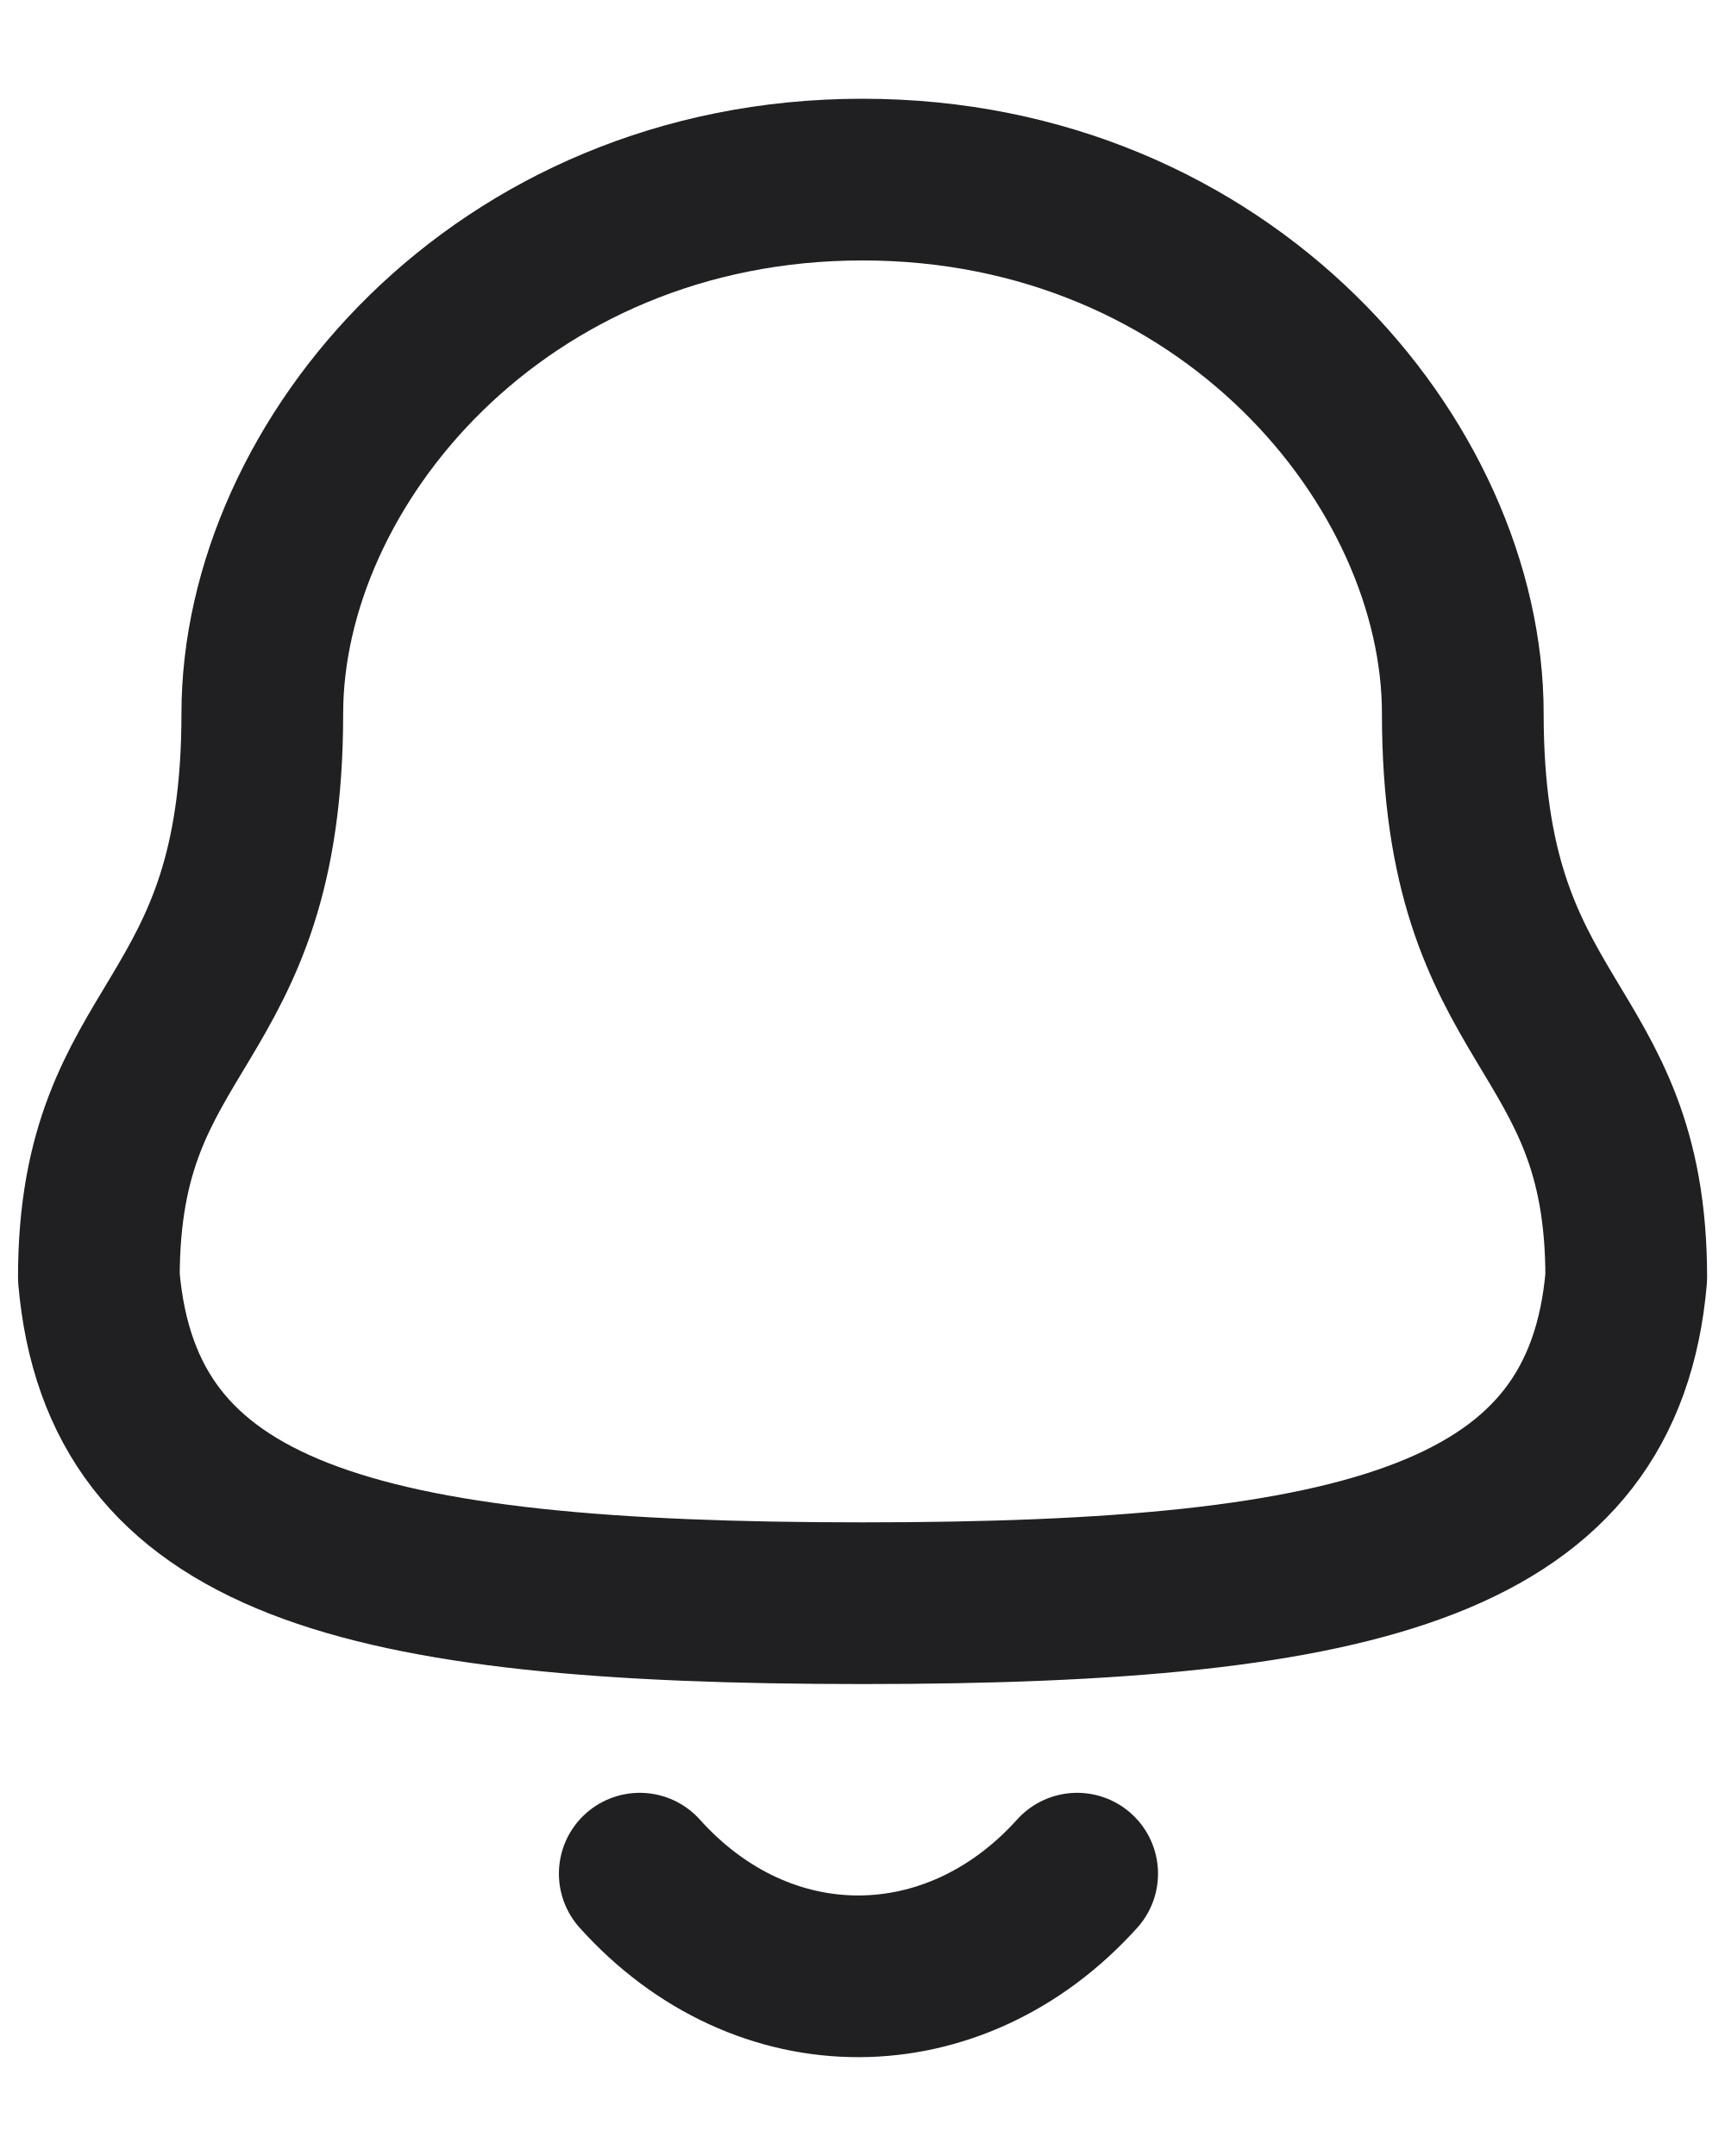
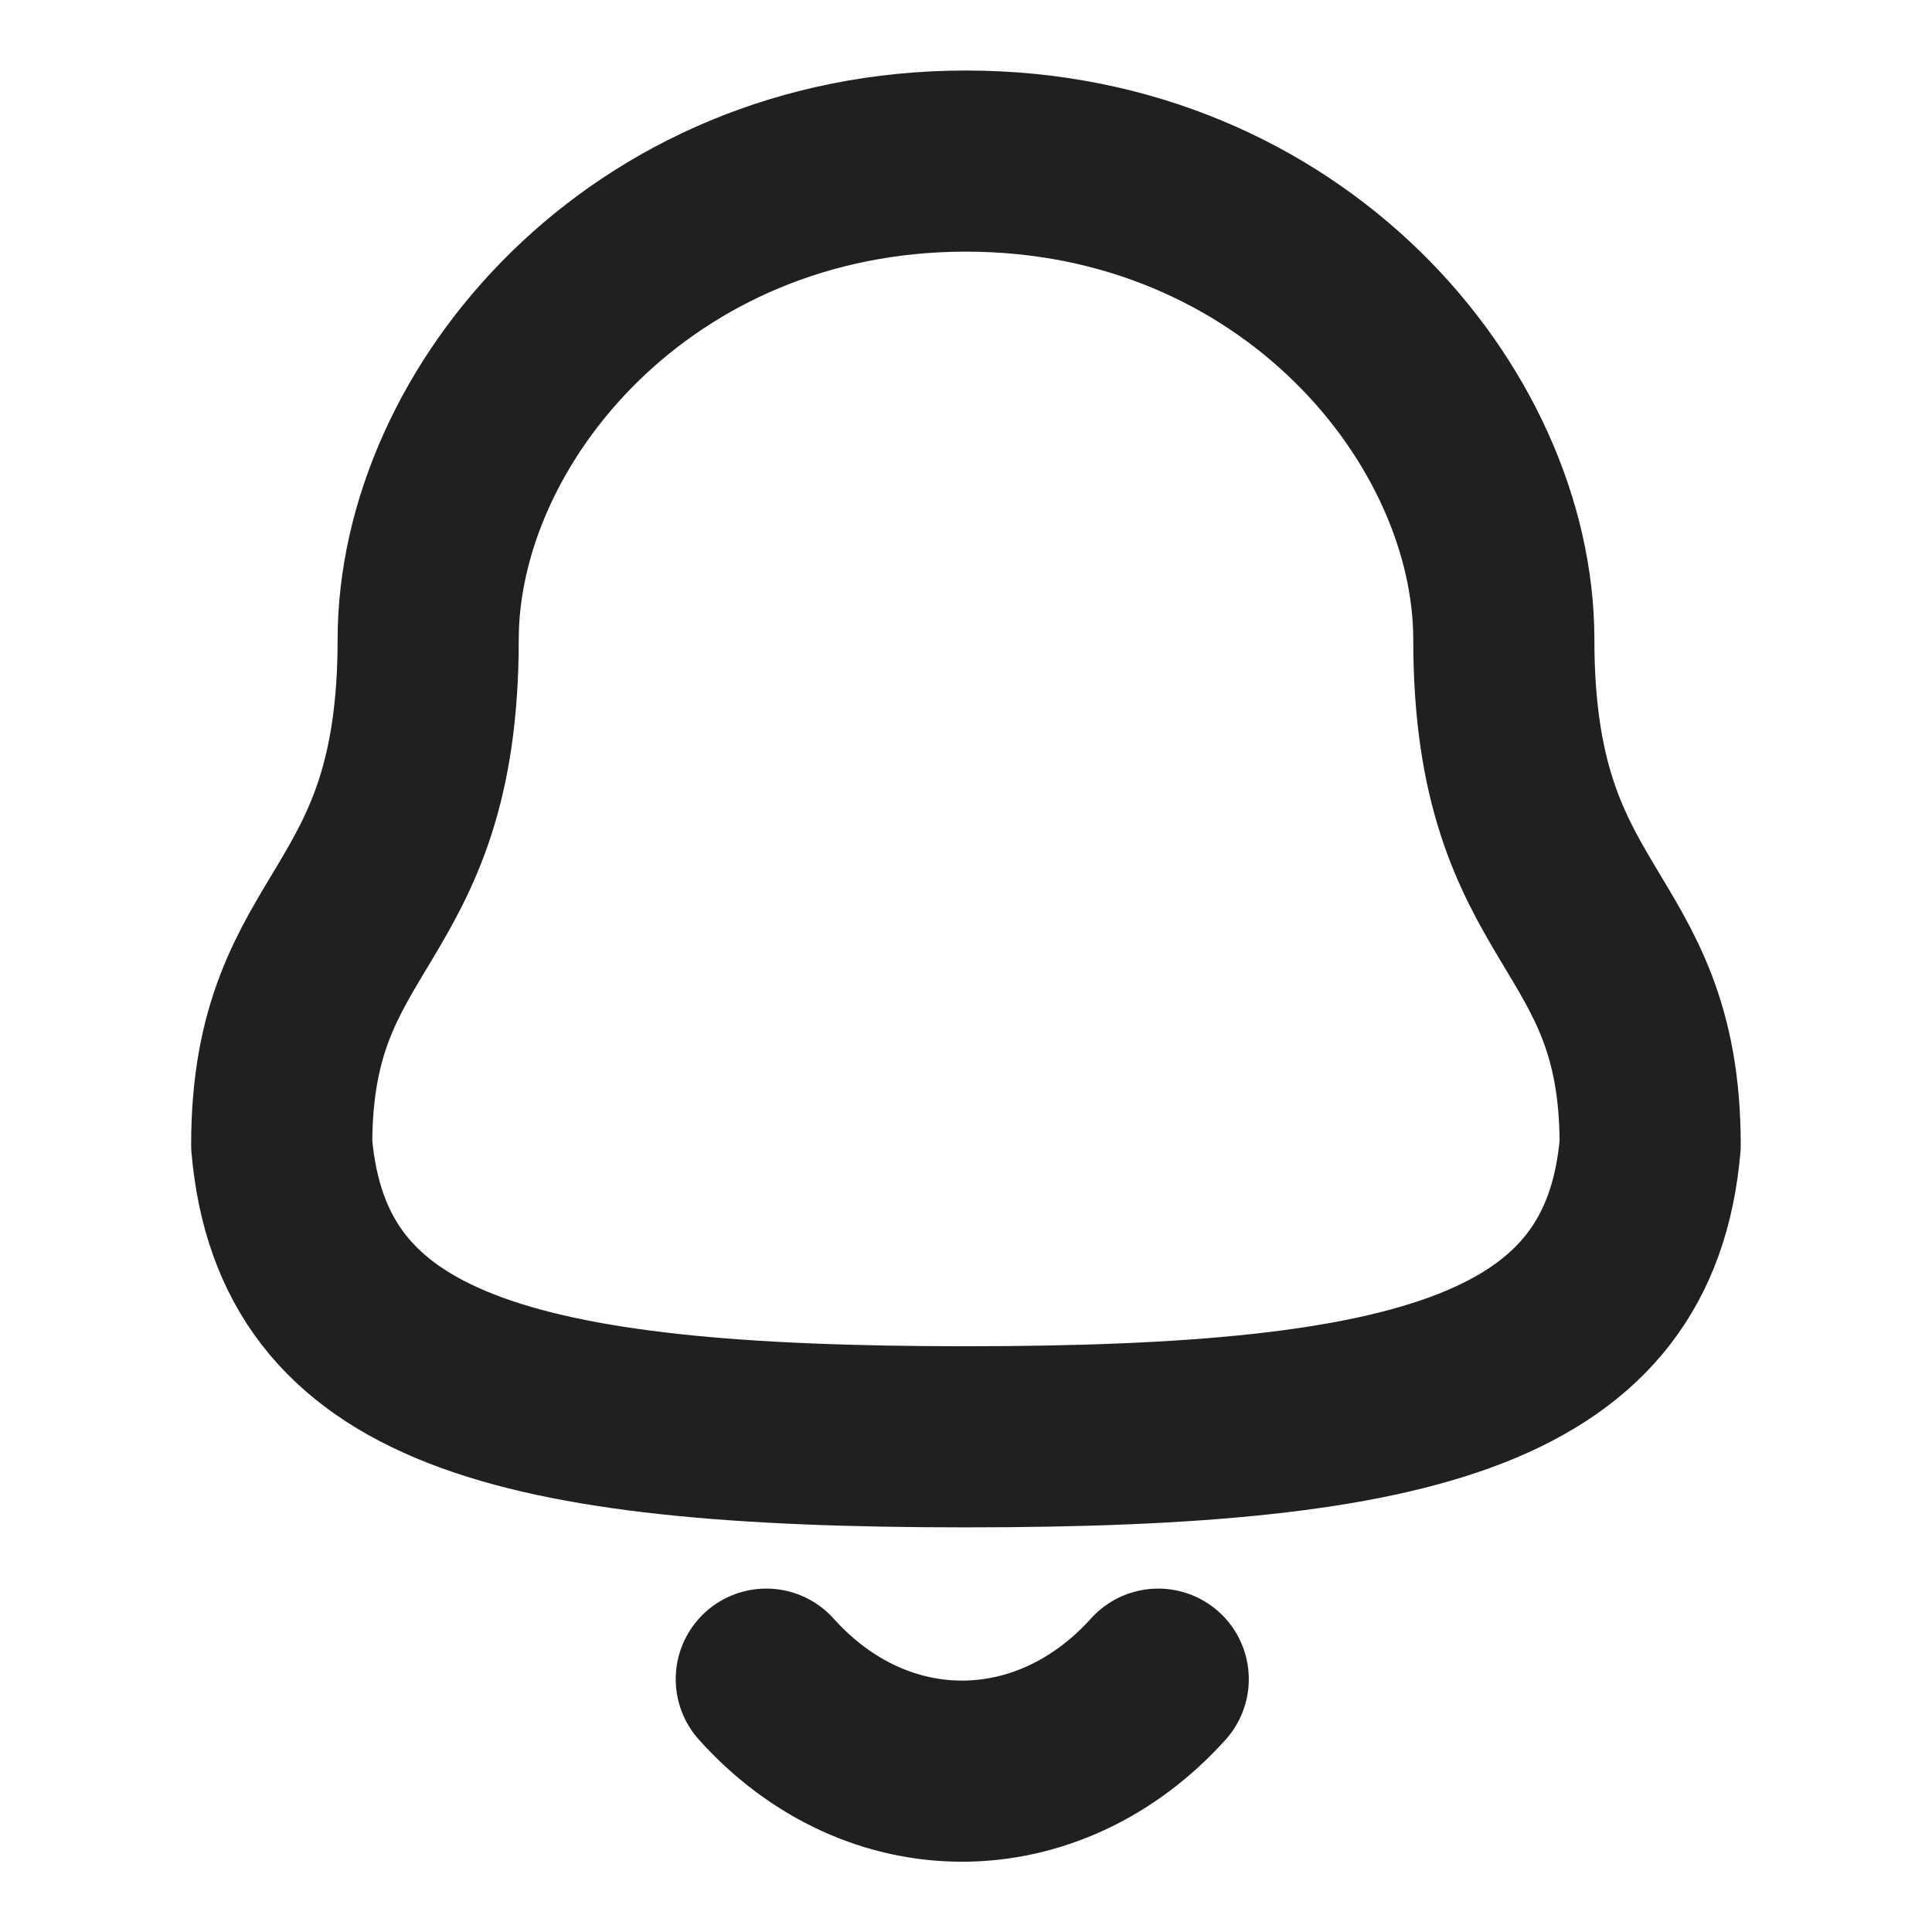
- <svg xmlns="http://www.w3.org/2000/svg" width="16" height="20" viewBox="0 0 16 20" fill="none">
-   <path fill-rule="evenodd" clip-rule="evenodd" d="M8 14.872C12.7 14.872 14.874 14.27 15.084 11.85C15.084 9.432 13.568 9.587 13.568 6.62C13.568 4.303 11.371 1.666 8 1.666C4.629 1.666 2.433 4.303 2.433 6.62C2.433 9.587 0.917 9.432 0.917 11.85C1.128 14.279 3.302 14.872 8 14.872Z" stroke="#202022" stroke-width="1.5" stroke-linecap="round" stroke-linejoin="round" />
-   <path d="M9.991 17.381C8.855 18.643 7.081 18.658 5.934 17.381" stroke="#202022" stroke-width="1.5" stroke-linecap="round" stroke-linejoin="round" />
+ <svg xmlns="http://www.w3.org/2000/svg" width="16" height="16" viewBox="0 0 16 16" fill="none">
+   <path fill-rule="evenodd" clip-rule="evenodd" d="M8 11.899C11.759 11.899 13.498 11.417 13.666 9.481C13.666 7.547 12.454 7.671 12.454 5.297C12.454 3.443 10.697 1.334 8 1.334C5.303 1.334 3.546 3.443 3.546 5.297C3.546 7.671 2.333 7.547 2.333 9.481C2.502 11.424 4.241 11.899 8 11.899Z" stroke="#202022" stroke-width="1.5" stroke-linecap="round" stroke-linejoin="round" />
+   <path d="M9.592 13.906C8.682 14.916 7.264 14.928 6.346 13.906" stroke="#202022" stroke-width="1.5" stroke-linecap="round" stroke-linejoin="round" />
</svg>
